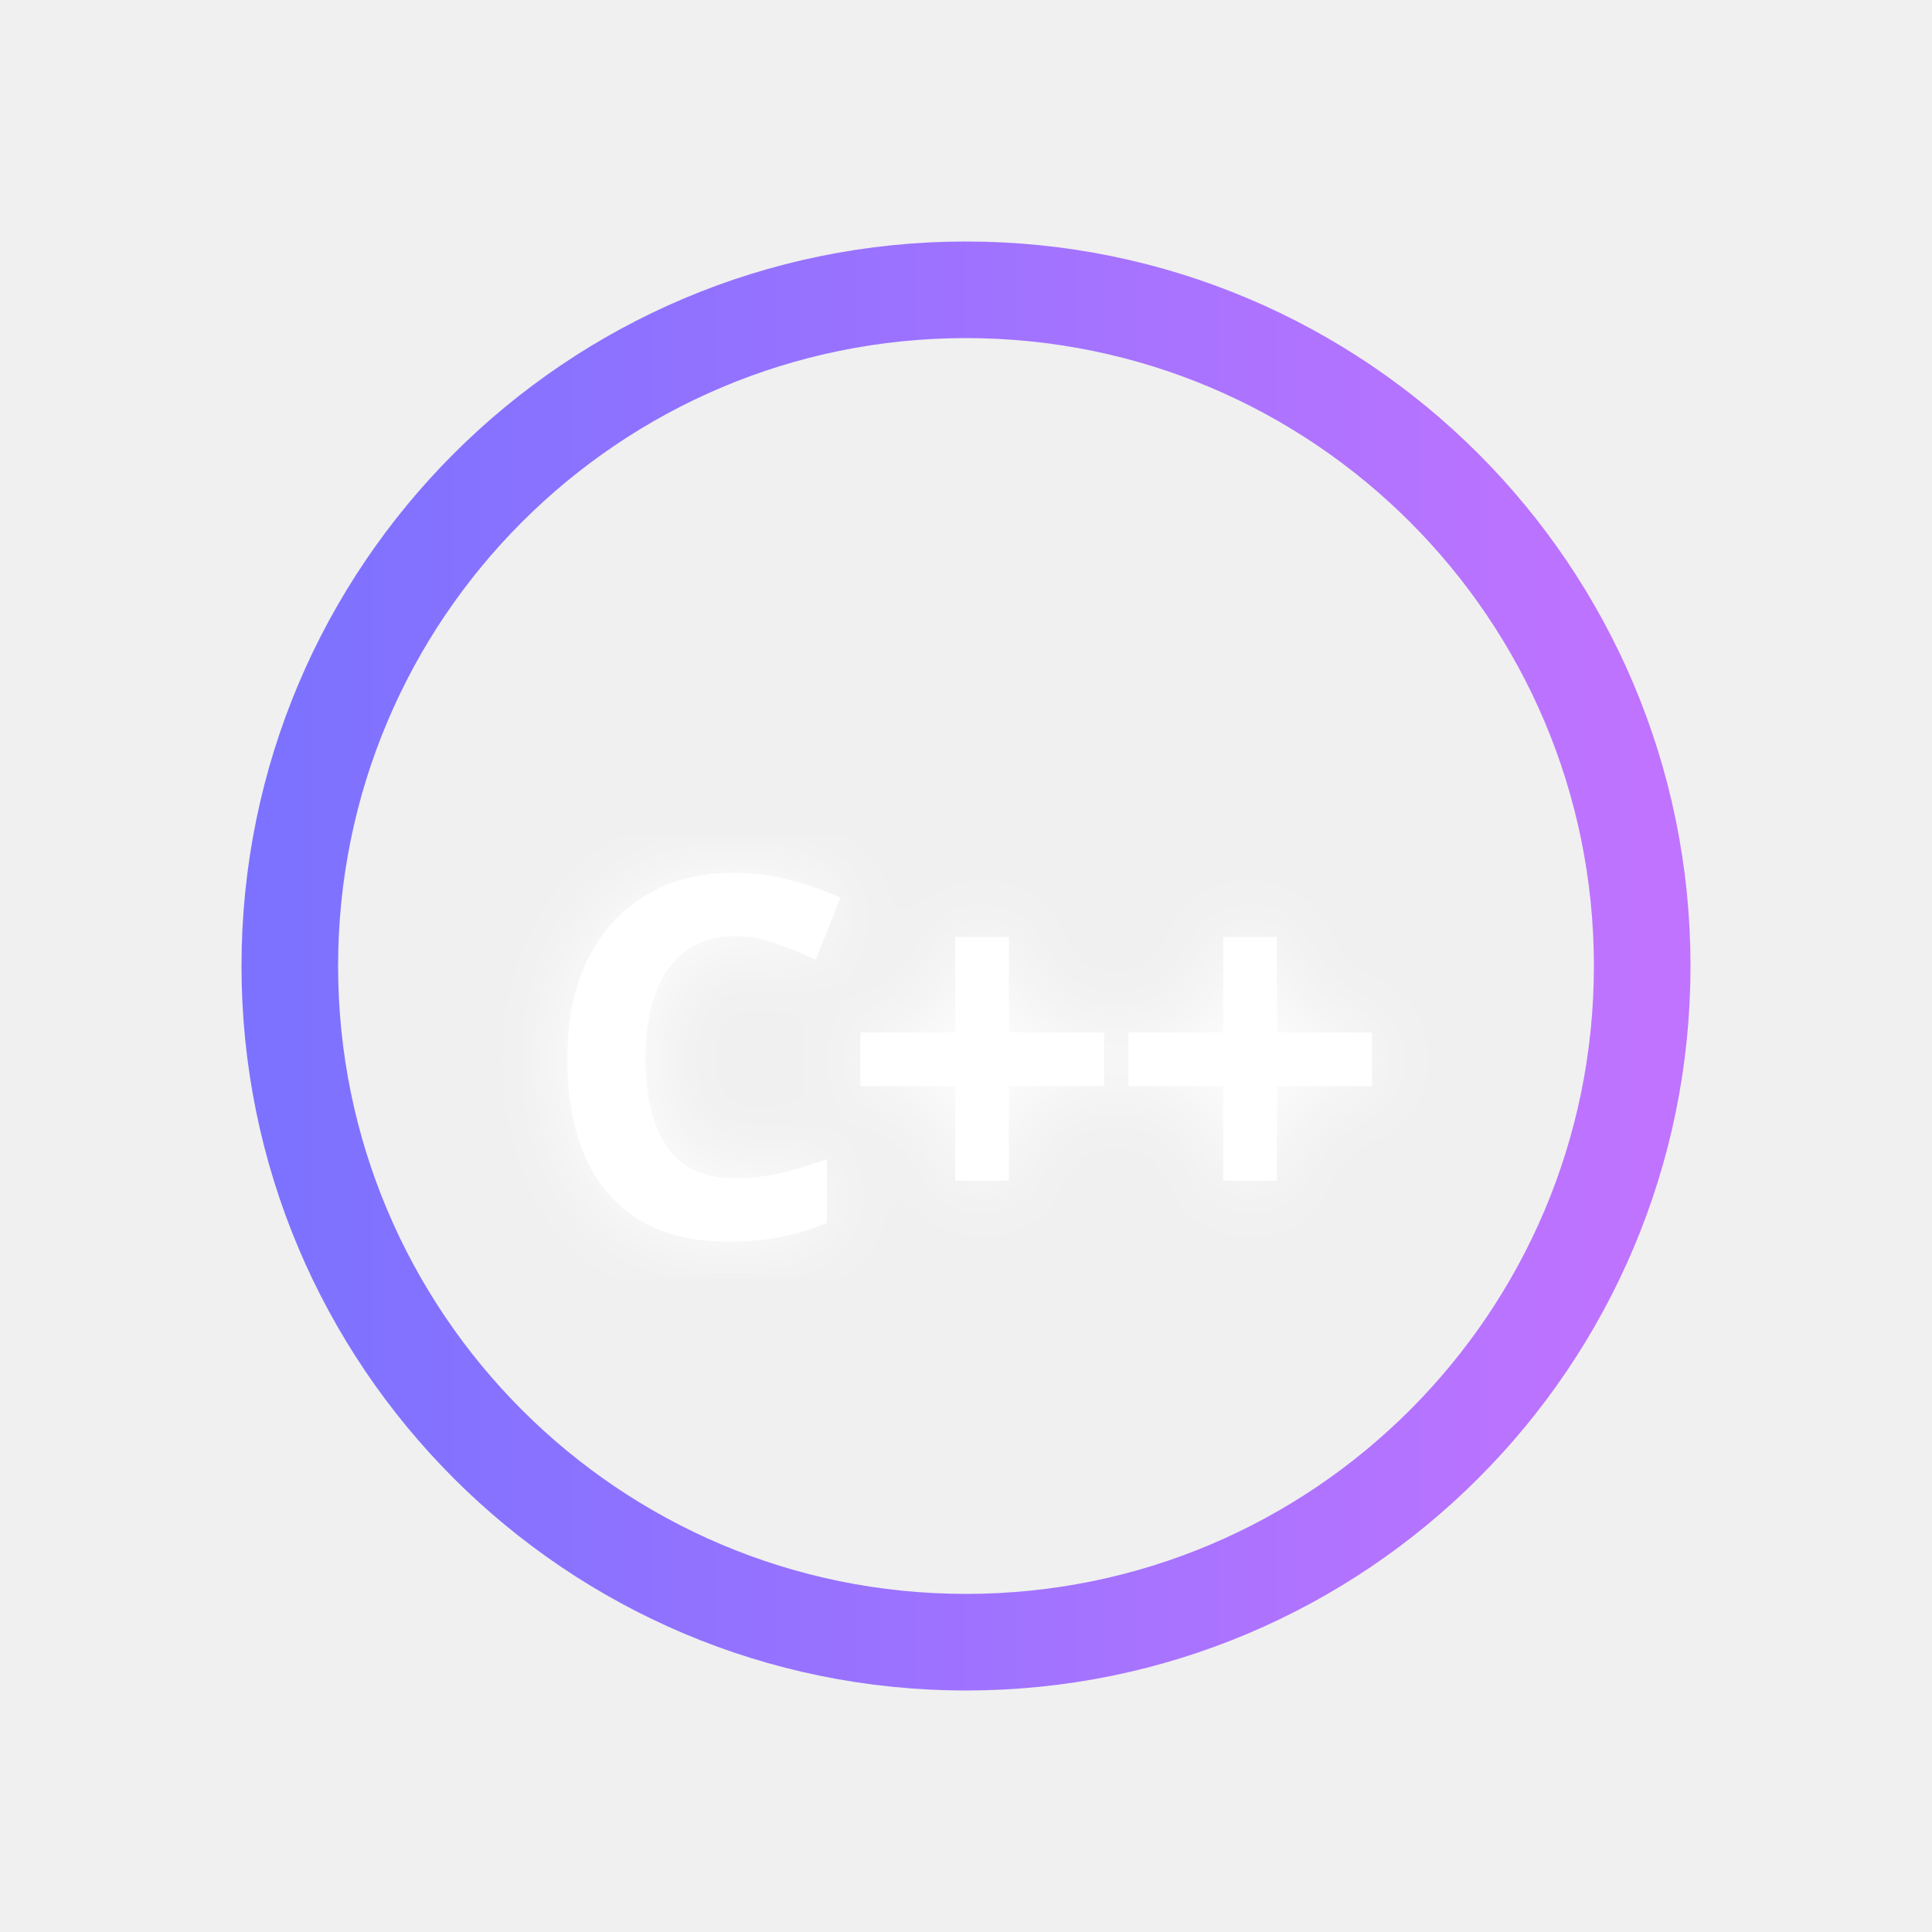
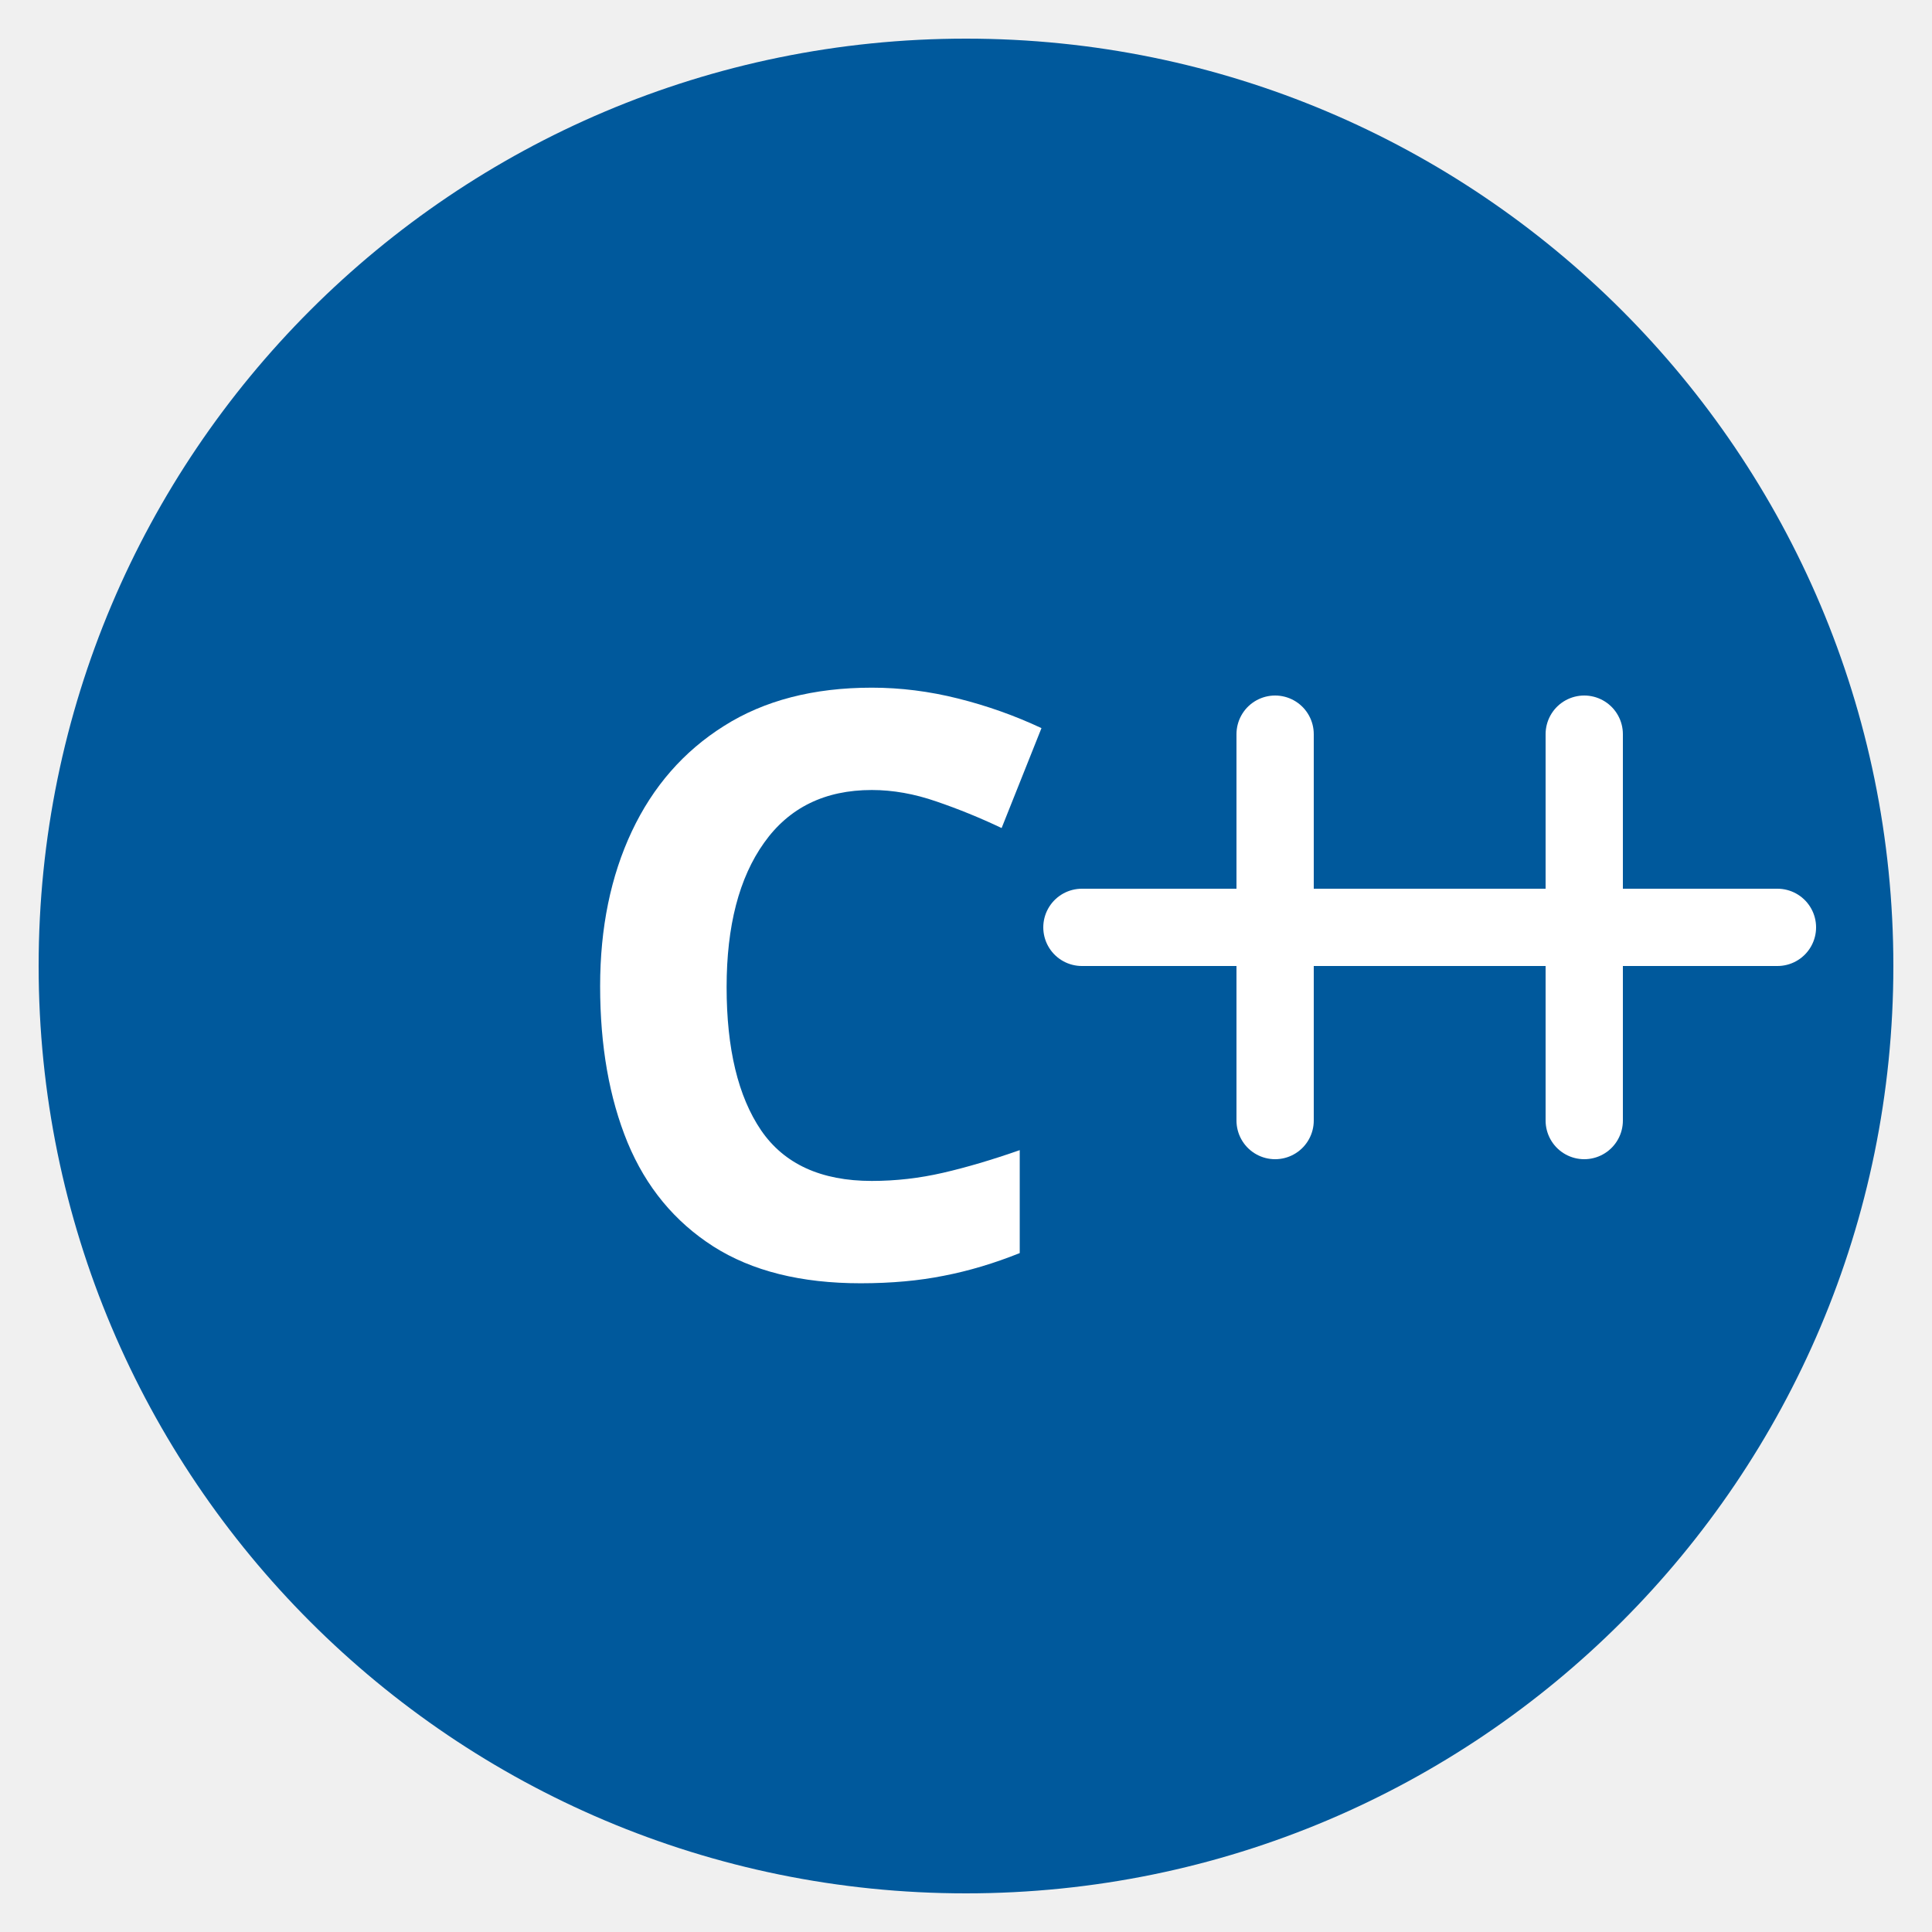
<svg xmlns="http://www.w3.org/2000/svg" width="100" height="100" viewBox="0 0 100 100" fill="none">
-   <defs>
-     <linearGradient id="mainGrad" x1="0%" y1="0%" x2="100%" y2="0%">
-       <stop offset="0%" style="stop-color:#7c72ff;" />
-       <stop offset="100%" style="stop-color:#c073ff;" />
-     </linearGradient>
-     <filter id="glow">
-       <feGaussianBlur stdDeviation="2" result="blur" />
-       <feComposite in="SourceGraphic" in2="blur" operator="over" />
-     </filter>
-   </defs>
-   <circle cx="50" cy="50" r="35" stroke="url(#mainGrad)" stroke-width="5" />
-   <text x="50" y="64" text-anchor="middle" fill="white" filter="url(#glow)" font-family="Outfit, sans-serif" font-weight="900" font-size="26" letter-spacing="-1">C++</text>
+   <circle cx="50" cy="50" r="48" fill="#00599C" />
+   <text x="42" y="66" text-anchor="middle" fill="white" font-family="Outfit, sans-serif" font-weight="900" font-size="42">C</text>
+   <line x1="66" y1="38" x2="66" y2="58" stroke="white" stroke-width="4" stroke-linecap="round" />
+   <line x1="56" y1="48" x2="76" y2="48" stroke="white" stroke-width="4" stroke-linecap="round" />
+   <line x1="82" y1="38" x2="82" y2="58" stroke="white" stroke-width="4" stroke-linecap="round" />
+   <line x1="72" y1="48" x2="92" y2="48" stroke="white" stroke-width="4" stroke-linecap="round" />
</svg>
